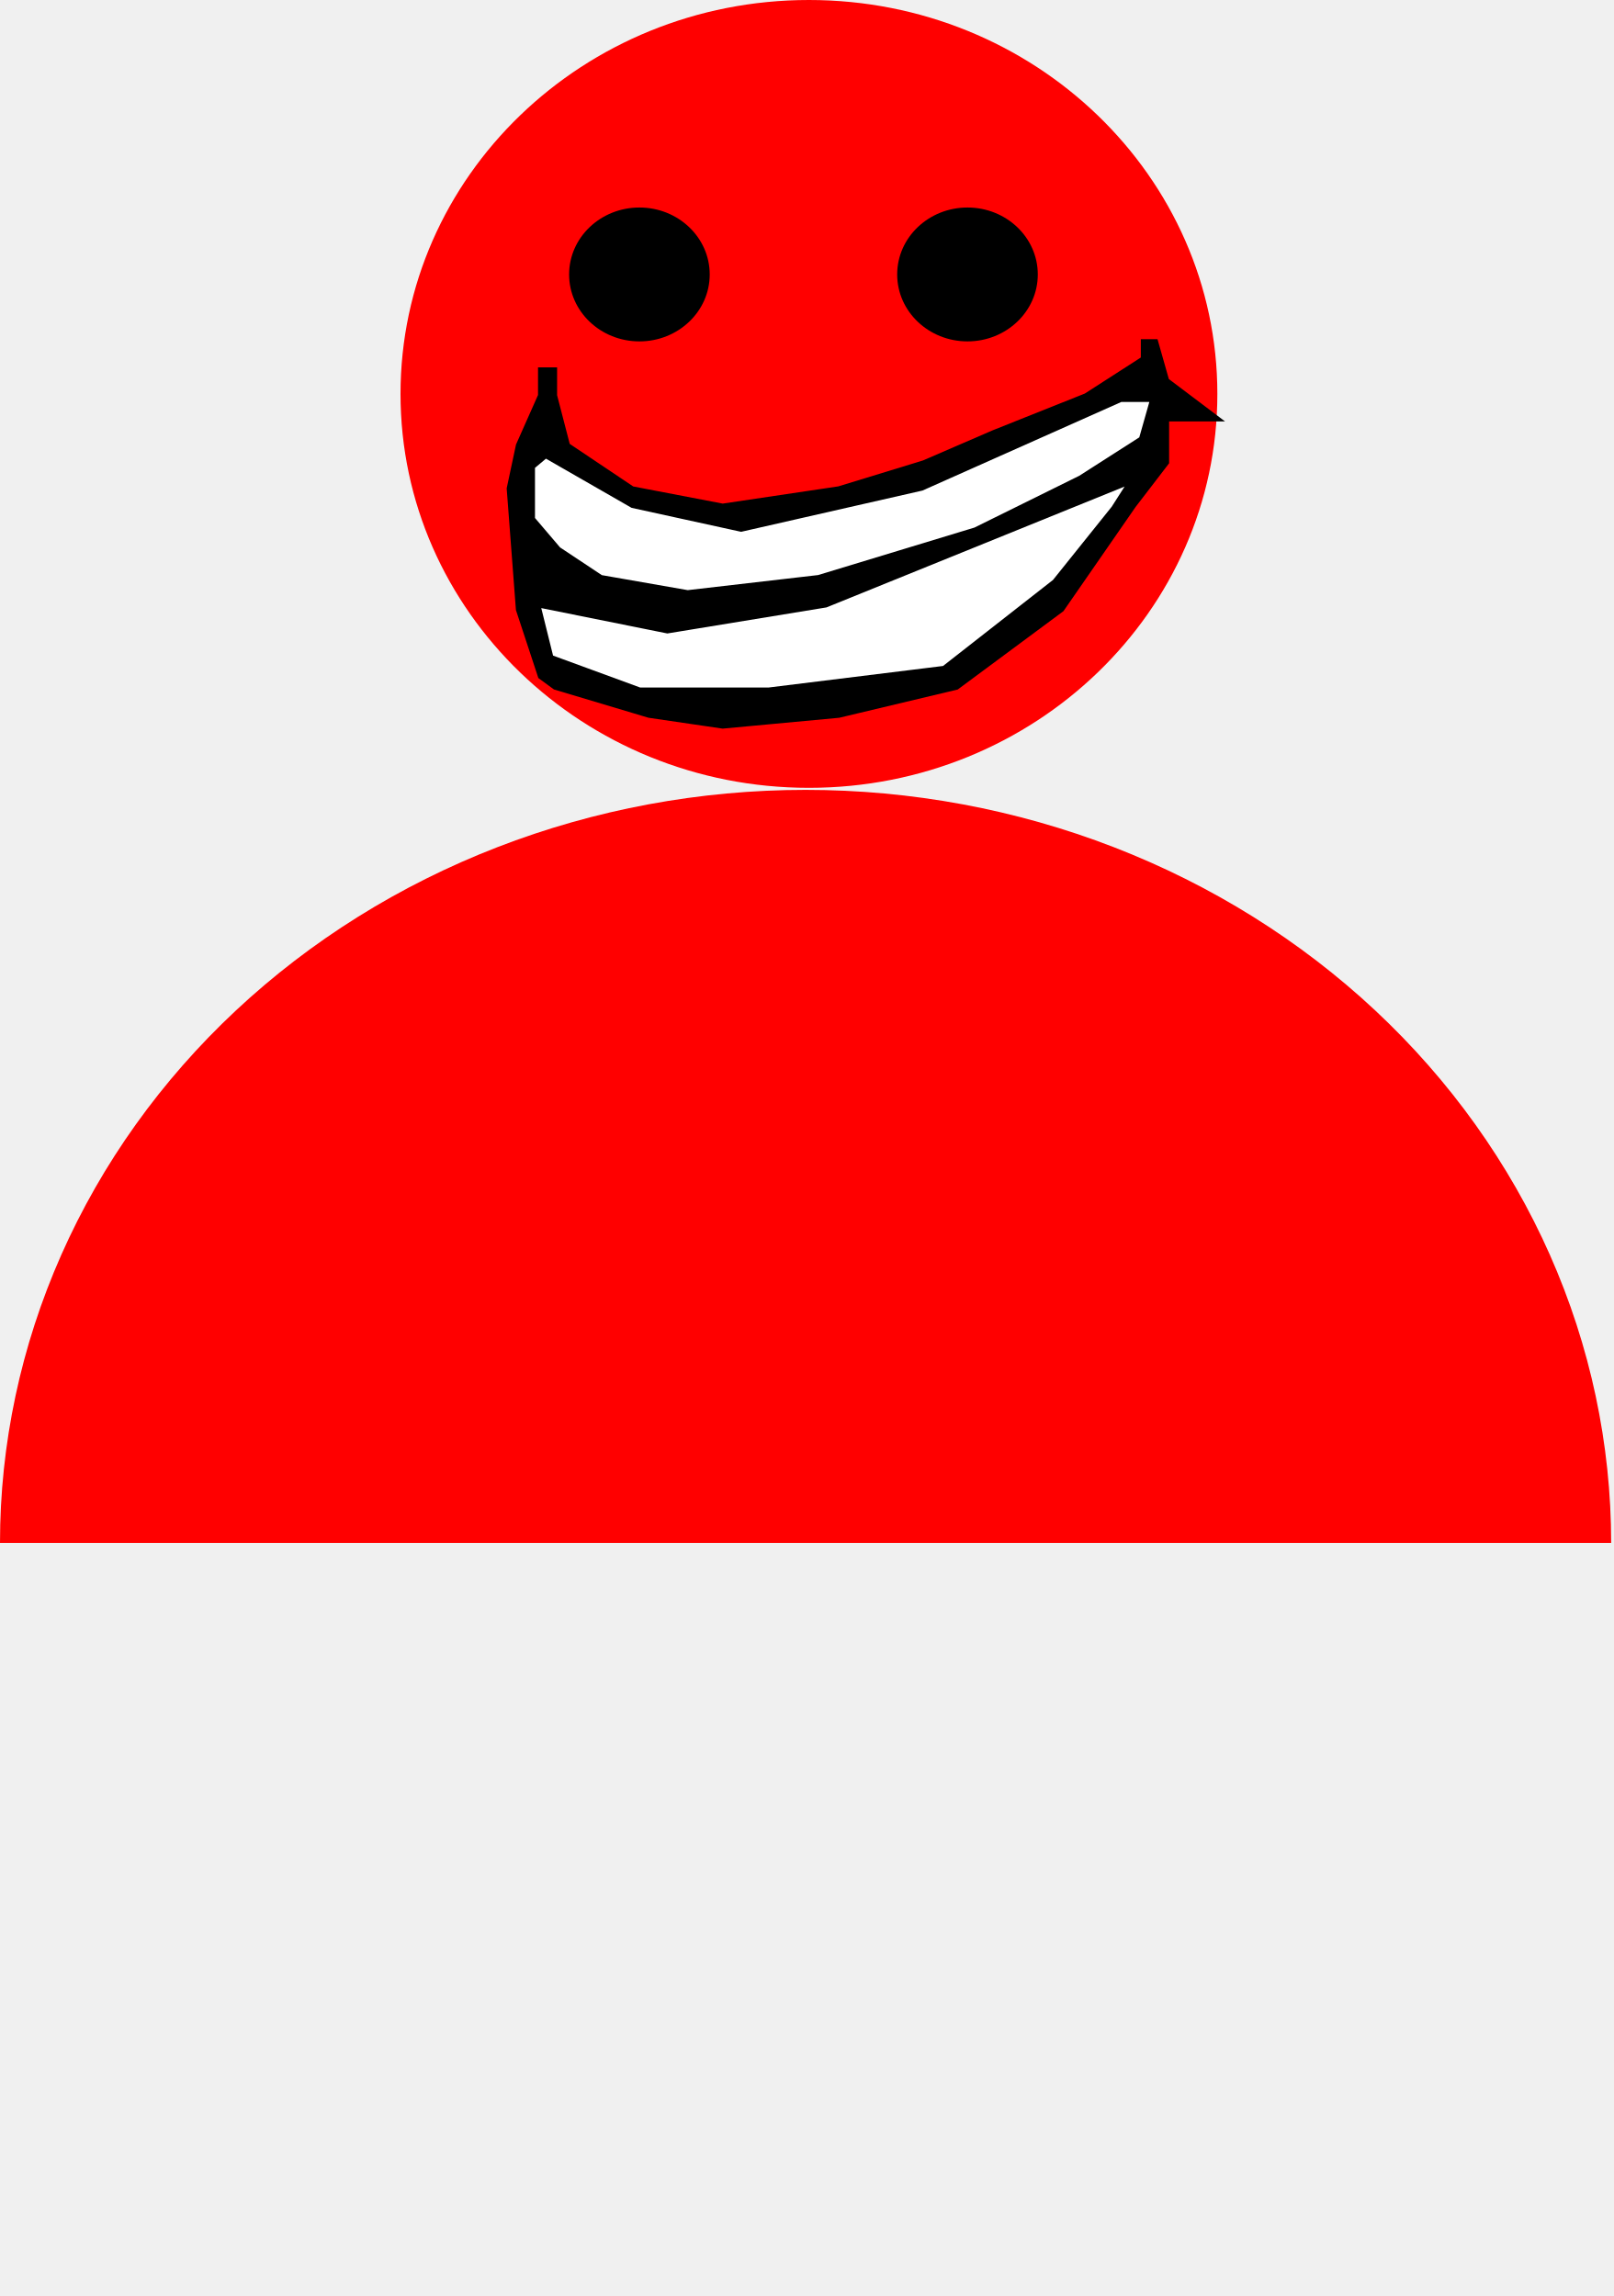
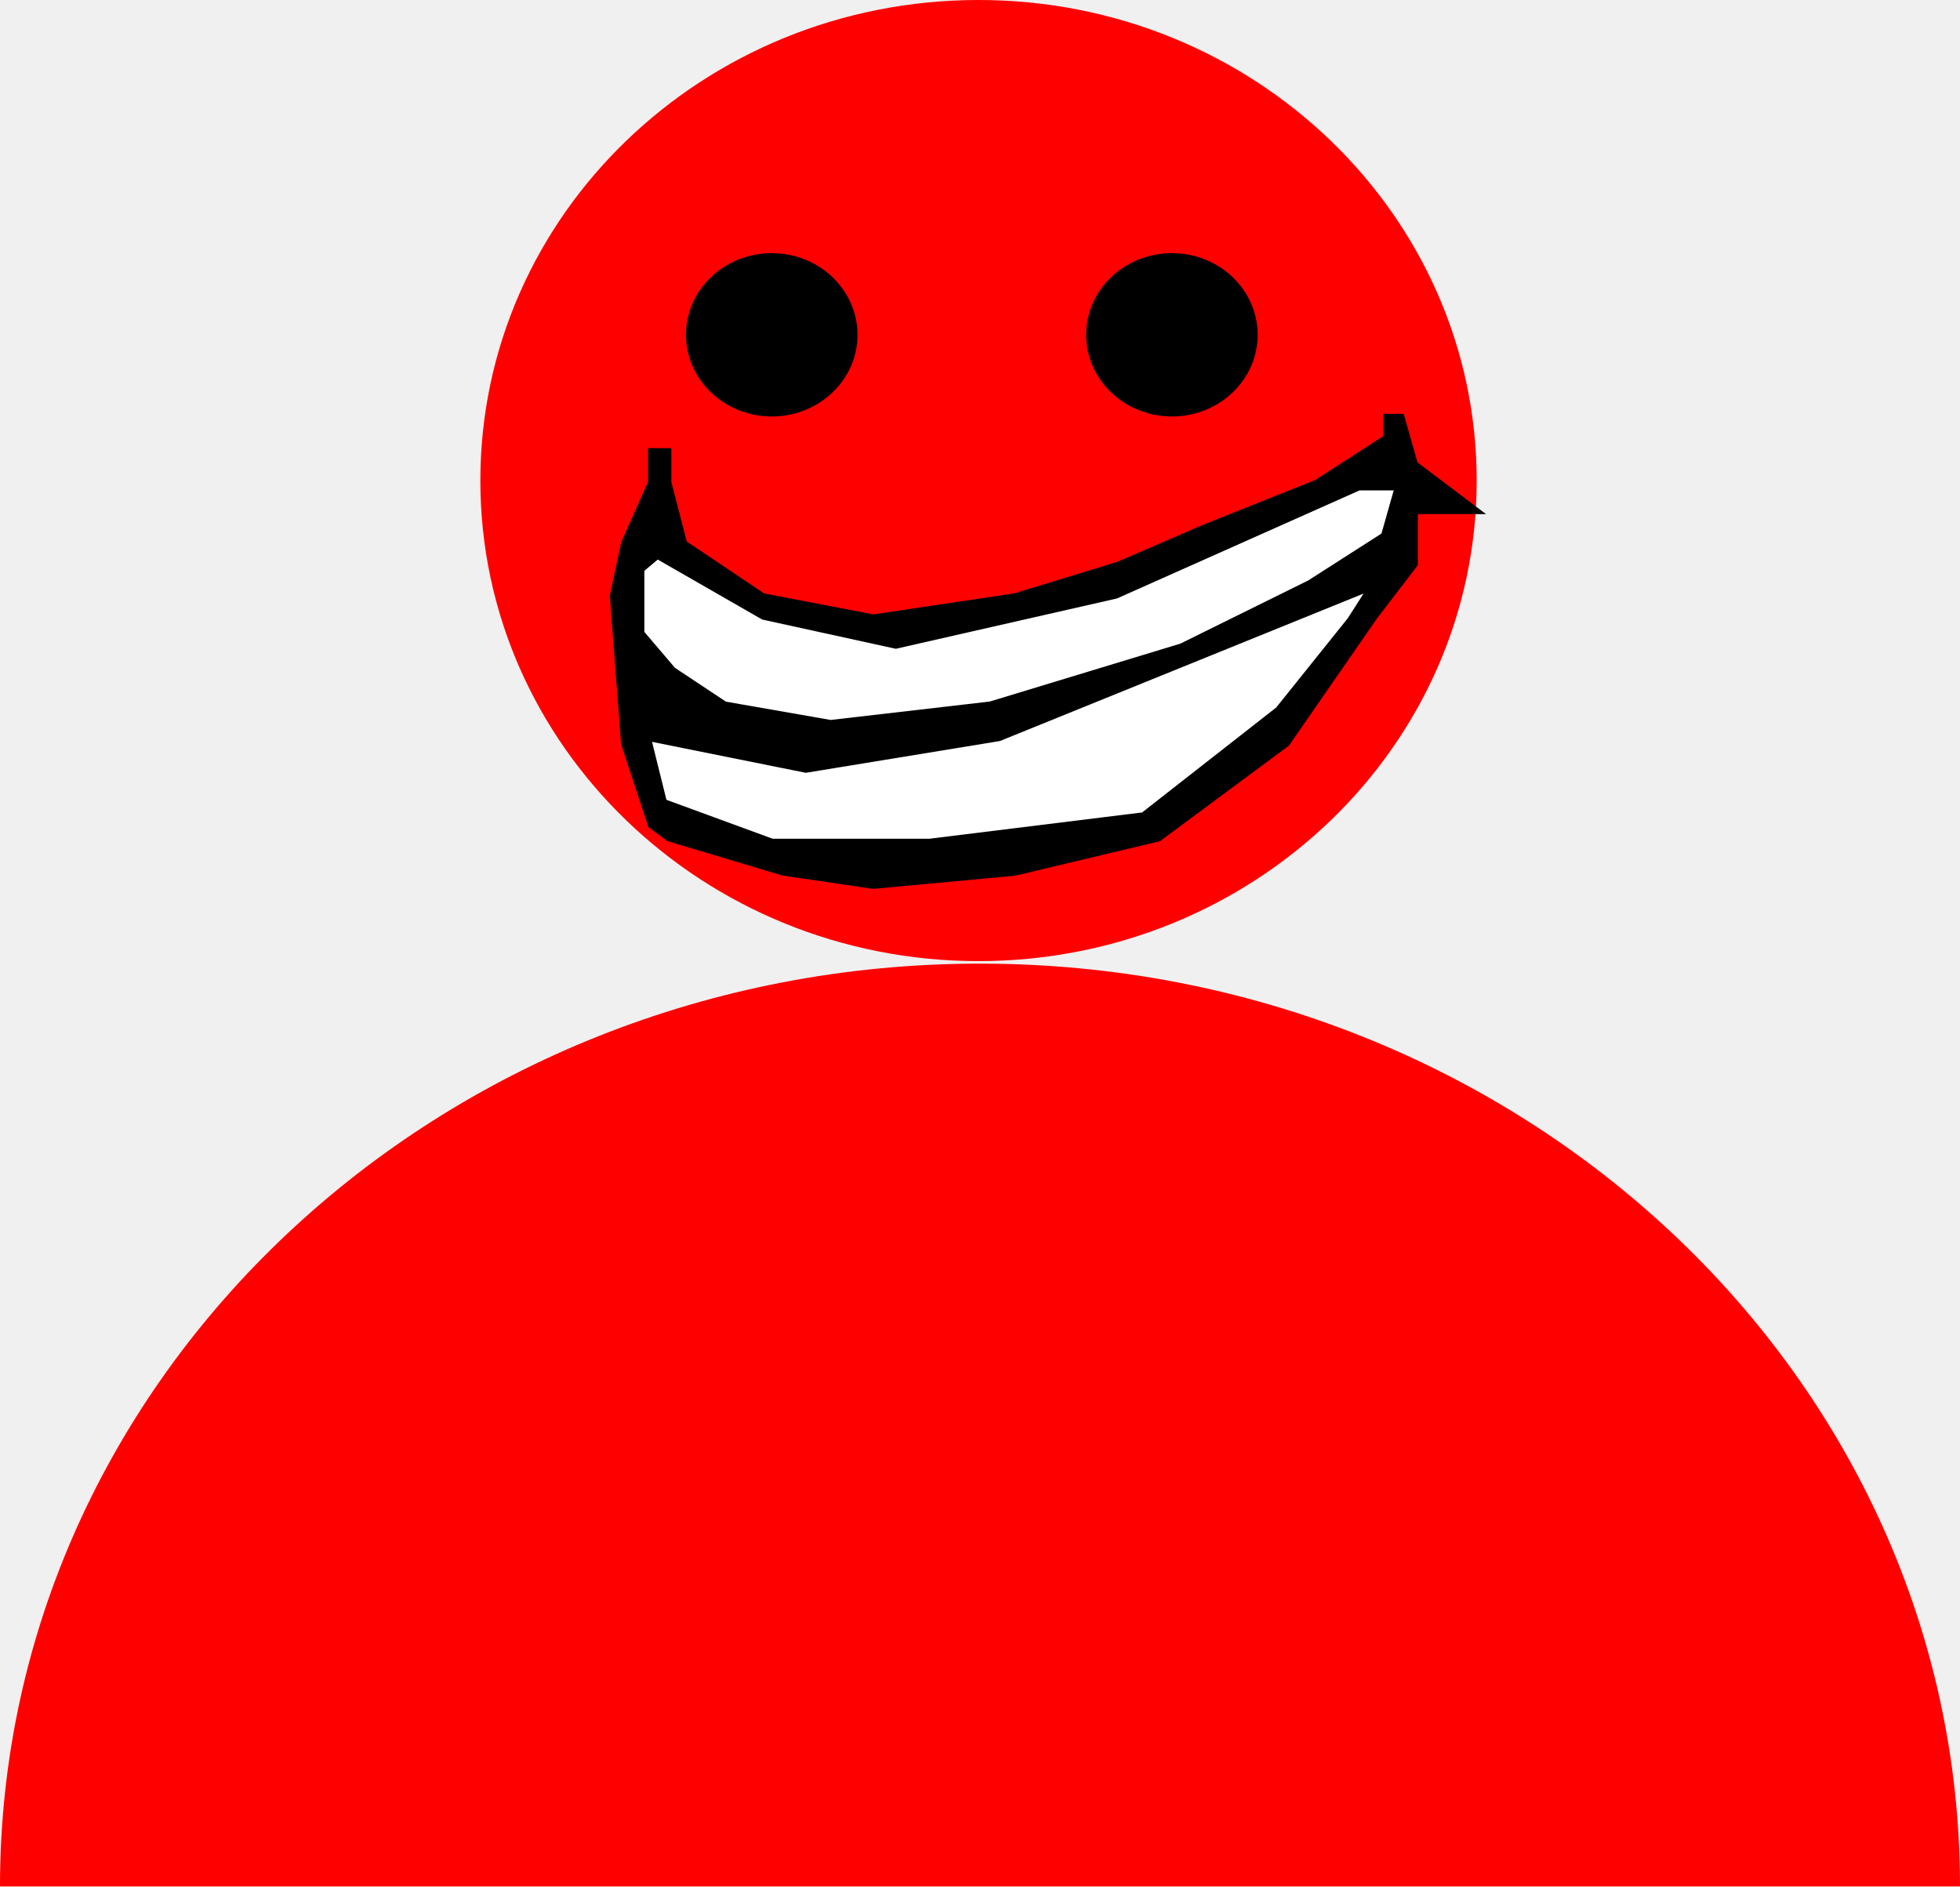
- <svg xmlns="http://www.w3.org/2000/svg" width="241" height="343" viewBox="0 0 241 343" fill="none">
-   <path d="M1.52588e-05 230.5C1.52588e-05 215.726 3.112 201.097 9.159 187.448C15.205 173.799 24.068 161.397 35.24 150.95C46.413 140.504 59.677 132.217 74.275 126.564C88.872 120.91 104.518 118 120.319 118C136.119 118 151.765 120.91 166.362 126.564C180.96 132.217 194.224 140.504 205.397 150.95C216.569 161.397 225.432 173.799 231.478 187.448C237.525 201.097 240.637 215.726 240.637 230.5L120.319 230.5L1.52588e-05 230.5Z" fill="#FF0000" />
-   <ellipse cx="120.819" cy="58.847" rx="61" ry="58.847" fill="#FF0000" />
-   <ellipse cx="95.5" cy="41" rx="10.5" ry="10" fill="black" />
-   <ellipse cx="144.5" cy="41" rx="10.5" ry="10" fill="black" />
-   <path d="M80.68 59.079V55.201H82.883V59.079L84.81 66.512L94.447 72.976L107.938 75.561L125.283 72.976L137.948 69.098L148.41 64.573L162.177 59.079L170.712 53.585V51H172.639L174.291 56.817L182 62.634H174.291V66.512V69.098L169.335 75.561L158.597 91.073L142.904 102.707L125.283 106.909L107.938 108.524L96.925 106.909L82.883 102.707L80.68 101.091L77.377 91.073L76 72.976L77.377 66.512L80.68 59.079Z" fill="black" stroke="black" stroke-width="0.646" />
-   <path d="M79.579 77.5V69.744L81.507 68.128L94.447 75.561L110.691 79.116L137.673 72.976L167.408 59.726H172.088L170.436 65.543L161.351 71.36L145.657 79.116L122.255 86.226L102.706 88.488L89.766 86.226L83.434 82.024L79.579 77.5Z" fill="white" stroke="black" stroke-width="0.646" />
-   <path d="M82.332 98.183L80.405 90.427L99.678 94.305L123.356 90.427L168.784 72.006L166.306 75.884L157.496 86.872L140.977 99.799L114.821 103.03H95.548L82.332 98.183Z" fill="white" stroke="black" stroke-width="0.646" />
+ <svg xmlns="http://www.w3.org/2000/svg" width="240" height="231" viewBox="0 0 240 231" fill="none">
+   <ellipse cx="119.819" cy="58.847" rx="61" ry="58.847" fill="#FF0000" />
+   <path d="M240 231C240 231 186.274 231 120 231C53.726 231 0 231 0 231C0 168.592 53.726 118 120 118C186.274 118 240 168.592 240 231Z" fill="#FF0000" />
+   <ellipse cx="94.5" cy="41" rx="10.5" ry="10" fill="black" />
+   <ellipse cx="143.5" cy="41" rx="10.5" ry="10" fill="black" />
+   <path d="M79.68 59.079V55.201H81.883V59.079L83.81 66.512L93.447 72.976L106.938 75.561L124.283 72.976L136.948 69.098L147.41 64.573L161.177 59.079L169.712 53.585V51H171.639L173.291 56.817L181 62.634H173.291V66.512V69.098L168.335 75.561L157.597 91.073L141.904 102.707L124.283 106.909L106.938 108.524L95.925 106.909L81.883 102.707L79.68 101.091L76.377 91.073L75 72.976L76.377 66.512L79.68 59.079Z" fill="black" stroke="black" stroke-width="0.646" />
+   <path d="M78.579 77.5V69.744L80.507 68.128L93.447 75.561L109.691 79.116L136.673 72.976L166.408 59.726H171.088L169.436 65.543L160.351 71.36L144.657 79.116L121.255 86.226L101.706 88.488L88.766 86.226L82.434 82.024L78.579 77.5Z" fill="white" stroke="black" stroke-width="0.646" />
+   <path d="M81.332 98.183L79.405 90.427L98.678 94.305L122.356 90.427L167.784 72.006L165.306 75.884L156.496 86.872L139.977 99.799L113.821 103.03H94.548L81.332 98.183Z" fill="white" stroke="black" stroke-width="0.646" />
</svg>
